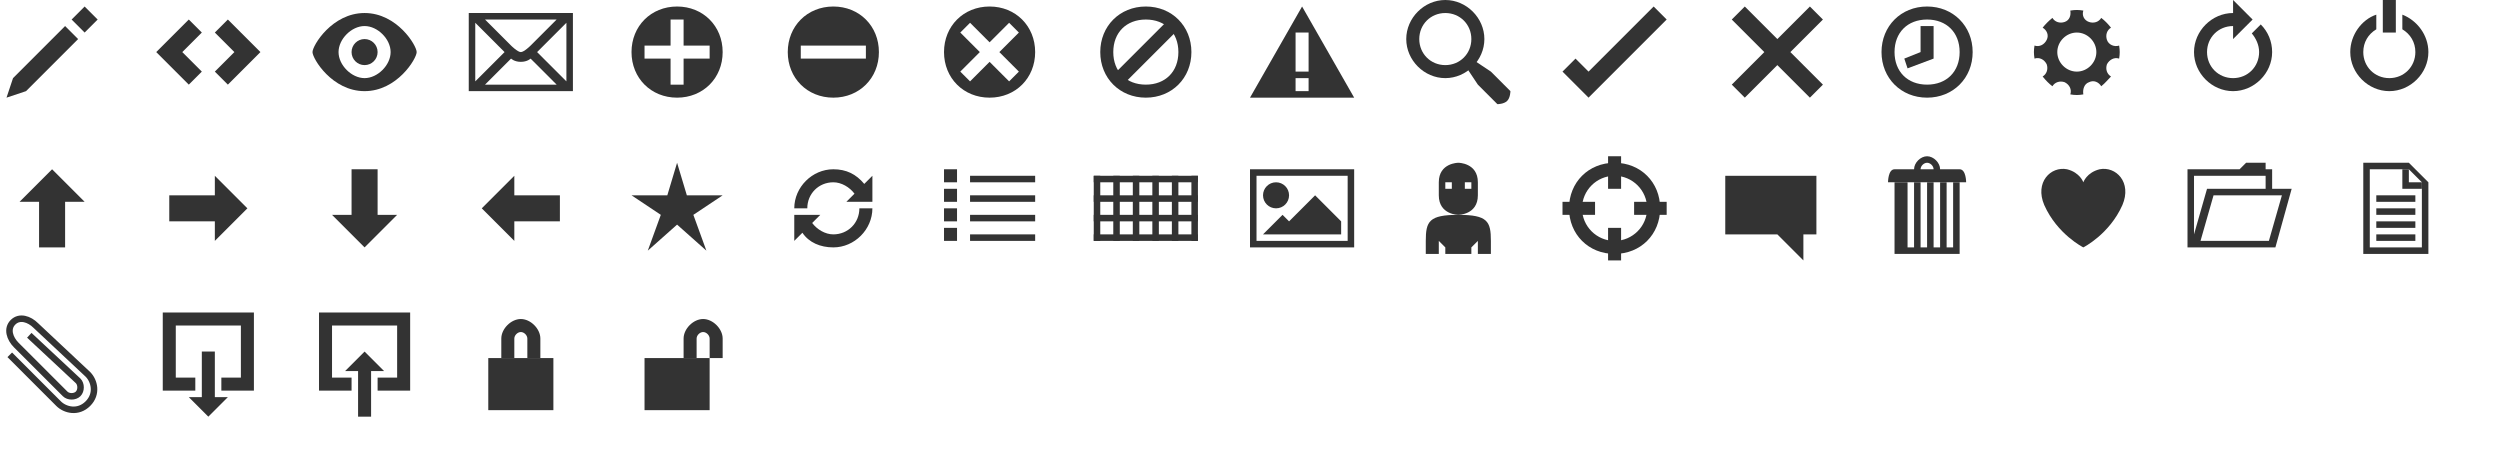
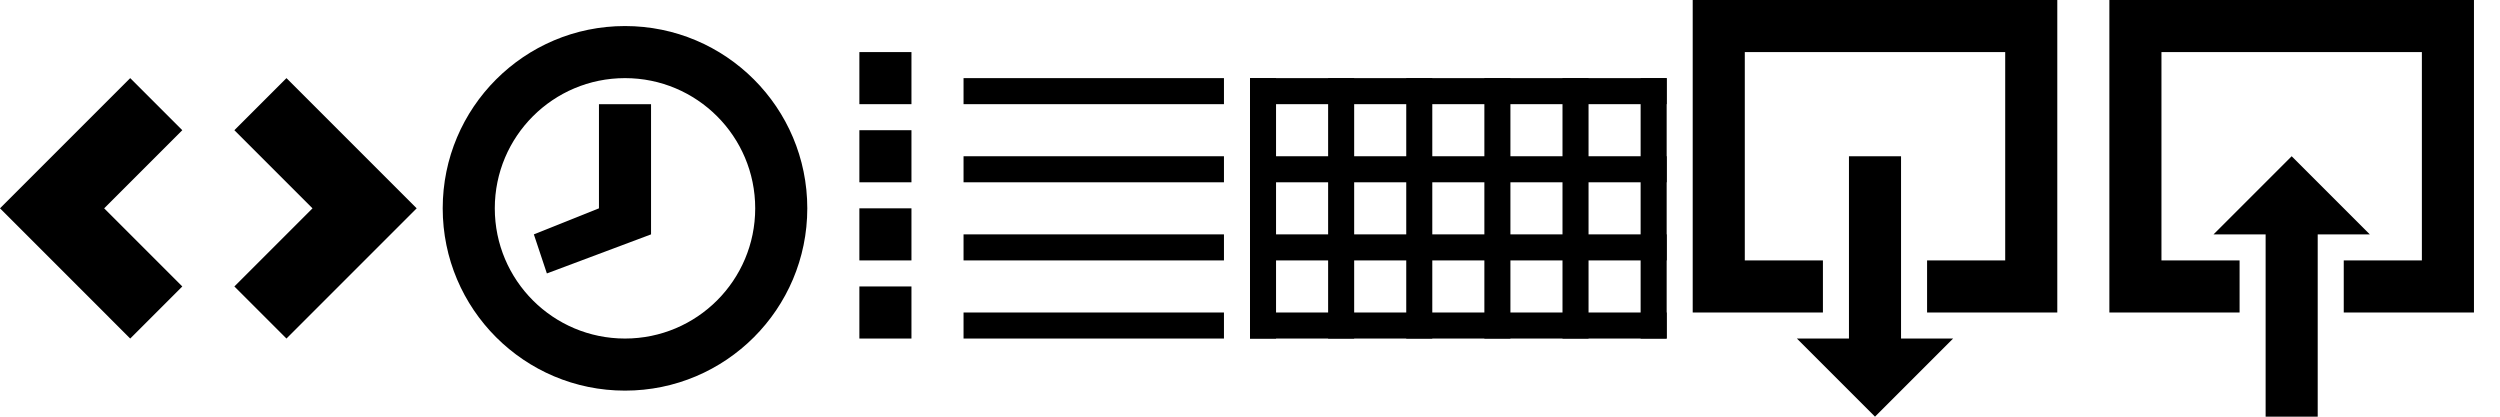
- <svg xmlns="http://www.w3.org/2000/svg" version="1.1" baseProfile="full" x="0px" y="0px" width="384px" height="72px" viewBox="0 0 384 72" enable-background="new 0 0 384 72" xml:space="preserve">
+ <svg xmlns="http://www.w3.org/2000/svg" version="1.1" baseProfile="full" x="0px" y="0px" width="96px" height="16px" viewBox="0 0 96 16" enable-background="new 0 0 96 16" xml:space="preserve">
  <style type="text/css">
	
- 	g { fill: #333333; }
+ 	g { fill: #000000; }
	
</style>
-   <g id="icon-write">
-     <polygon points="13,1 15,3 13,5 11,3" />
-     <polygon points="4,14 1,15 2,12 10,4 12,6" />
+   <g id="ui-extra-icon-code">
+     <polygon points="7,5 5,3 0,8 5,13 7,11 4,8" />
+     <polygon points="9,11 11,13 16,8 11,3 9,5 12,8" />
  </g>
-   <g id="icon-code">
-     <polygon points="31,5 29,3 24,8 29,13 31,11 28,8" />
-     <polygon points="33,11 35,13 40,8 35,3 33,5 36,8" />
+   <g id="ui-extra-icon-time">
+     <polygon points="23,8 23,4 25,4 25,9 21,10.5 20.5,9" />
+     <path d="M17,8c0-3.866,3.134-7,7-7s7,3.134,7,7s-3.134,7-7,7S17,11.866,17,8z M24,13c2.762,0,5-2.238,5-5s-2.238-5-5-5s-5,2.238-5,5S21.238,13,24,13z" />
  </g>
-   <g id="icon-view">
-     <path d="M48,8c0-1,3-6,8-6s8,5,8,6s-3,6-8,6S48,9,48,8z M56,12c2,0,4-2,4-4s-2-4-4-4s-4,2-4,4S54,12,56,12z" />
-     <circle cx="56" cy="8" r="2" />
+   <g id="ui-extra-icon-list">
+     <rect x="37" y="3" width="10" height="1" />
+     <rect x="37" y="6" width="10" height="1" />
+     <rect x="37" y="9" width="10" height="1" />
+     <rect x="37" y="12" width="10" height="1" />
+     <rect x="33" y="2" width="2" height="2" />
+     <rect x="33" y="5" width="2" height="2" />
+     <rect x="33" y="8" width="2" height="2" />
+     <rect x="33" y="11" width="2" height="2" />
  </g>
-   <g id="icon-mail">
-     <path d="M72,2h16v12l-16,0V2z M80,9.5c-1,0-1.5-0.5-1.5-0.5l-4,4h11l-4-4C81.5,9,81,9.5,80,9.5z M73,12.5L77.5,8L73,3.5V12.5z M87,12.5v-9L82.5,8L87,12.5z M81.5,7l4-4h-11l4,4c0,0,1,1,1.5,1S81.5,7,81.5,7z" />
+   <g id="ui-extra-icon-grid">
+     <rect x="48" y="3" width="16" height="1" />
+     <rect x="48" y="6" width="16" height="1" />
+     <rect x="48" y="9" width="16" height="1" />
+     <rect x="48" y="12" width="16" height="1" />
+     <rect x="48" y="3" width="1" height="10" />
+     <rect x="51" y="3" width="1" height="10" />
+     <rect x="54" y="3" width="1" height="10" />
+     <rect x="57" y="3" width="1" height="10" />
+     <rect x="60" y="3" width="1" height="10" />
+     <rect x="63" y="3" width="1" height="10" />
  </g>
-   <g id="icon-plus">
-     <path d="M97,8c0-4,3-7,7-7s7,3,7,7s-3,7-7,7S97,12,97,8z M109,7h-4V3h-2v4h-4v2h4v4h2V9h4V7z" />
+   <g id="ui-extra-icon-download">
+     <polygon points="74,10 77,10 77,2 67,2 67,10 70,10 70,12 65,12 65,0 79,0 79,12 74,12" />
+     <polygon points="72,16 75,13 73,13 73,6 71,6 71,13 69,13" />
  </g>
-   <g id="icon-minus">
-     <path d="M121,8c0-4,3-7,7-7s7,3,7,7s-3,7-7,7S121,12,121,8z M133,7h-10v2h10V7z" />
+   <g id="ui-extra-icon-upload">
+     <polygon points="90,10 93,10 93,2 83,2 83,10 86,10 86,12 81,12 81,0 95,0 95,12 90,12" />
+     <polygon points="88,6 85,9 87,9 87,16 89,16 89,9 91,9" />
  </g>
-   <g id="icon-delete">
-     <path d="M145,8c0-4,3-7,7-7s7,3,7,7s-3,7-7,7S145,12,145,8z M156.5,5L155,3.5l-3,3l-3-3L147.5,5l3,3l-3,3l1.5,1.5l3-3l3,3l1.5-1.5l-3-3L156.5,5z" />
-   </g>
-   <g id="icon-ban">
-     <path d="M169,8c0-4,3-7,7-7s7,3,7,7s-3,7-7,7S169,12,169,8z M176,13c3,0,5-2,5-5s-2-5-5-5s-5,2-5,5S173,13,176,13z" />
-     <polygon points="179.5,3 181,4.5 172.5,13 171,11.5" />
-   </g>
-   <g id="icon-warning">
-     <path d="M192,15l8-14l8,14H192z M201,5h-2v6h2V5z M201,12h-2v2h2V12z" />
-   </g>
-   <g id="icon-search">
-     <path d="M225,10l1-1l3,2l3,3c0,0,0,1-0.5,1.5S230,16,230,16l-3-3L225,10z" />
-     <path d="M216,6c0-3.25,2.75-6,6-6c3.25,0,6,2.75,6,6s-2.75,6-6,6C218.75,12,216,9.25,216,6z M222,10c2.25,0,4-1.75,4-4s-1.75-4-4-4s-4,1.75-4,4S219.75,10,222,10z" />
-   </g>
-   <g id="icon-yes">
-     <polygon points="254,1 244,11 242,9 240,11 244,15 256,3" />
-   </g>
-   <g id="icon-no">
-     <polygon points="280,3 278,1 273,6 268,1 266,3 271,8 266,13 268,15 273,10 278,15 280,13 275,8" />
-   </g>
-   <g id="icon-time">
-     <path d="M289,8c0-4,3-7,7-7s7,3,7,7s-3,7-7,7S289,12,289,8z M296,13c3,0,5-2,5-5s-2-5-5-5s-5,2-5,5S293,13,296,13z" />
-     <polygon points="295,8 295,4 297,4 297,9 293,10.5 292.5,9" />
-   </g>
-   <g id="icon-cog">
-     <path d="M325.5,7c0.115,0.75,0.125,1.25,0,2c-0.75-0.25-1.5,0.165-1.875,0.875c-0.25,0.75-0,1.5,0.625,1.875c-0.5,0.5-0.875,1-1.5,1.5c-0.375-0.625-1.125-1-1.875-0.625c-0.75,0.25-1,1.125-0.875,1.875c-0.75,0.125-1.25,0.125-2,0c0.25-0.75-0.125-1.5-0.875-1.875c-0.75-0.25-1.5-0-1.875,0.625c-0.5-0.375-1-0.875-1.5-1.5c0.625-0.375,0.875-1.125,0.625-1.875C314,9.125,313.25,8.75,312.5,9c-0.115-0.75-0.125-1.25,0-2c0.75,0.25,1.5-0.125,1.875-0.875s0-1.5-0.625-1.875c0.405-0.5,0.875-1,1.5-1.5c0.375,0.625,1.125,0.875,1.875,0.625c0.75-0.25,1-1,0.875-1.75c0.75-0.125,1.25-0.125,2,0c-0.25,0.75,0.125,1.5,0.875,1.75c0.75,0.25,1.5,0,1.875-0.625c0.5,0.375,1,0.875,1.5,1.5c-0.625,0.375-0.875,1.125-0.625,1.875C323.875,6.875,324.75,7.25,325.5,7z M319,11c1.625,0,3-1.375,3-3c0-1.625-1.375-3-3-3s-3,1.375-3,3C316,9.625,317.375,11,319,11z" />
-   </g>
-   <g id="icon-repeat">
-     <path d="M347.25,3.757l-1.375,1.375C346.5,5.875,347,6.875,347,8c0,2.25-1.751,4-4,4s-4-1.75-4-4s1.75-4,4-4v2l3-3l-3-3v2c-3.25,0-6,2.75-6,6s2.75,6,6,6s6-2.75,6-6C349,6.375,348.375,4.875,347.25,3.75z" />
-   </g>
-   <g id="icon-off">
-     <path d="M369,2.25V4.5c1.25,0.75,2,2,2,3.5c0,2.25-1.75,4-4,4s-4-1.75-4-4c0-1.5,0.75-2.75,2-3.5V2.25c-2.25,0.75-4,3.125-4,5.75c0,3.25,2.75,6,6,6s6-2.75,6-6C373,5.375,371.25,3.125,369,2.25z" />
-     <rect x="366" width="2" height="5" />
-   </g>
-   <g id="icon-arrow-n">
-     <polygon points="8,26 3,31 6,31 6,38 10,38 10,31 13,31" />
-   </g>
-   <g id="icon-arrow-e">
-     <polygon points="38,32 33,27 33,30 26,30 26,34 33,34 33,37" />
-   </g>
-   <g id="icon-arrow-s">
-     <polygon points="56,38 61,33 58,33 58,26 54,26 54,33 51,33" />
-   </g>
-   <g id="icon-arrow-w">
-     <polygon points="74,32 79,37 79,34 86,34 86,30 79,30 79,27" />
-   </g>
-   <g id="icon-star">
-     <polygon points="104,25 105.5,30 111,30 106.5,33 108.5,38.5 104,34.5 99.5,38.5 101.5,33 97,30 102.5,30" />
-   </g>
-   <g id="icon-refresh">
-     <path d="M132.75,28.25C131.5,26.75,130,26,128,26c-3.25,0-6,2.75-6,6h2c0-2.25,1.75-4,4-4c1.25,0,2.5,0.75,3.25,1.75L130,31h4v-4L132.75,28.25z" />
-     <path d="M132,32c0,2.25-1.75,4-4,4c-1.25,0-2.5-0.75-3.25-1.75L126,33h-4v4l1.25-1.25c1,1.5,2.75,2.25,4.75,2.25c3.25,0,6-2.75,6-6H132z" />
-   </g>
-   <g id="icon-list">
-     <rect x="149" y="27" width="10" height="1" />
-     <rect x="149" y="30" width="10" height="1" />
-     <rect x="149" y="33" width="10" height="1" />
-     <rect x="149" y="36" width="10" height="1" />
-     <rect x="145" y="26" width="2" height="2" />
-     <rect x="145" y="29" width="2" height="2" />
-     <rect x="145" y="32" width="2" height="2" />
-     <rect x="145" y="35" width="2" height="2" />
-   </g>
-   <g id="icon-grid">
-     <rect x="168" y="27" width="16" height="1" />
-     <rect x="168" y="30" width="16" height="1" />
-     <rect x="168" y="33" width="16" height="1" />
-     <rect x="168" y="36" width="16" height="1" />
-     <rect x="168" y="27" width="1" height="10" />
-     <rect x="171" y="27" width="1" height="10" />
-     <rect x="174" y="27" width="1" height="10" />
-     <rect x="177" y="27" width="1" height="10" />
-     <rect x="180" y="27" width="1" height="10" />
-     <rect x="183" y="27" width="1" height="10" />
-   </g>
-   <g id="icon-image">
-     <path d="M192,38V26h16v12H192z M207,27h-14v10h14V27z" />
-     <polygon points="194,36 197,33 198,34 202,30 206,34 206,36" />
-     <circle cx="196" cy="30" r="2" />
-   </g>
-   <g id="icon-user">
-     <path d="M227,37v2h2v-2c0-3-0.5-4-5-4s-5,1-5,4v2h2v-2l1,1v1h4v-1L227,37z" />
-     <path d="M221,30v-2c0-3,3-3,3-3s3,0,3,3v2c0,3-3,3-3,3S221,33,221,30z M223,28h-1v1h1V28z M226,28h-1v1h1V28z" />
-   </g>
-   <g id="icon-target">
-     <path d="M241,32c0-4,3-7,7-7s7,3,7,7c0,4-3,7-7,7S241,36,241,32z M248,37c2.752,0,5-2.25,5-5c0-2.75-2.25-5-5-5s-5,2.25-5,5C243,34.75,245.25,37,248,37z" />
-     <rect x="247" y="24" width="2" height="5" />
-     <rect x="247" y="35" width="2" height="5" />
-     <rect x="240" y="31" width="5" height="2" />
-     <rect x="251" y="31" width="5" height="2" />
-   </g>
-   <g id="icon-comment">
-     <polygon points="279,27 265,27 265,36 273,36 277,40 277,36 279,36" />
-   </g>
-   <g id="icon-trash">
-     <path d="M301,26h-3c0-1-1-2-2-2s-2,1-2,2h-3c-1,0-1,2-1,2h12C302,28,302,26,301,26z M296,25c0.5,0,1,0.5,1,1h-2C295,25.5,295.5,25,296,25z" />
-     <polygon points="300,28 300,38 299,38 299,28 298,28 298,38 297,38 297,28 296,28 296,38 295,38 295,28 294,28 294,38 293,38 293,28 291,28 291,39 301,39 301,28" />
-   </g>
-   <g id="icon-favourite">
-     <path d="M322.5,26c2.5-0.5,5,2,3.5,5.5c-2,4.5-6,6.5-6,6.5s-4-2-6-6.5c-1.5-3.5,1-6,3.5-5.5c2,0.5,2.5,2,2.5,2S320.5,26.5,322.5,26z" />
-   </g>
-   <g id="icon-folder">
-     <path d="M349,29v-3h-1v-1h-3l-1,1h-8v12h13.5l2.5-9H349z M337,27h11v2h-9l-2,7V27z M348.5,37H338l2-7h10.5L348.5,37z" />
-   </g>
-   <g id="icon-file">
-     <path d="M373,28v11h-10V25h7L373,28z M370,26h-6v12h8V28L370,26z" />
-     <polygon points="370,28 370,26 369,26 369,29 372,29 372,28" />
-     <rect x="365" y="36" width="6" height="1" />
-     <rect x="365" y="34" width="6" height="1" />
-     <rect x="365" y="32" width="6" height="1" />
-     <rect x="365" y="30" width="6" height="1" />
-   </g>
-   <g id="icon-attach">
-     <path fill="none" stroke="#333333" stroke-miterlimit="10" d="M1.5,54.5c0,0,6.25,6.25,7.5,7.5c1,1,3,1.5,4.5,0 c1.5-1.5,1-3.5,0-4.5l-8-7.5C4.5,49,3,48.5,2,49.5S1.5,52,2.5,53l7.5,7.5c0.5,0.5,1.5,0.5,2,0s0.5-1.5,0-2l-7.5-7" />
-   </g>
-   <g id="icon-download">
-     <polygon points="34,58 37,58 37,50 27,50 27,58 30,58 30,60 25,60 25,48 39,48 39,60 34,60" />
-     <polygon points="32,64 35,61 33,61 33,54 31,54 31,61 29,61" />
-   </g>
-   <g id="icon-upload">
-     <polygon points="58,58 61,58 61,50 51,50 51,58 54,58 54,60 49,60 49,48 63,48 63,60 58,60" />
-     <polygon points="56,54 53,57 55,57 55,64 57,64 57,57 59,57" />
-   </g>
-   <g id="icon-locked">
-     <rect x="75" y="55" width="10" height="8" />
-     <path d="M83,52c0-1.5-1.5-3-3-3s-3,1.5-3,3v3h2v-3c0-0.5,0.5-1,1-1s1,0.5,1,1v3h2V52z" />
-   </g>
-   <g id="icon-unlocked">
-     <rect x="99" y="55" width="10" height="8" />
-     <path d="M111,52c0-1.5-1.5-3-3-3s-3,1.5-3,3v3h2v-3c0-0.5,0.5-1,1-1s1,0.5,1,1v3h2V52z" />
+   <g id="ui-extra-icon-attach">
+     <path fill="none" stroke="#000000" stroke-miterlimit="10" d="M97.5,6.5c0,0,6.25,6.25,7.5,7.5c1,1,3.03,1.529,4.5,0c1.482-1.544,1-3.5,0-4.5l-8-7.5C100.469,0.928,99,0.5,98,1.5S97.5,4,98.5,5l7.5,7.5c0.5,0.5,1.5,0.5,2,0s0.5-1.5,0-2l-7.5-7" />
  </g>
</svg>
